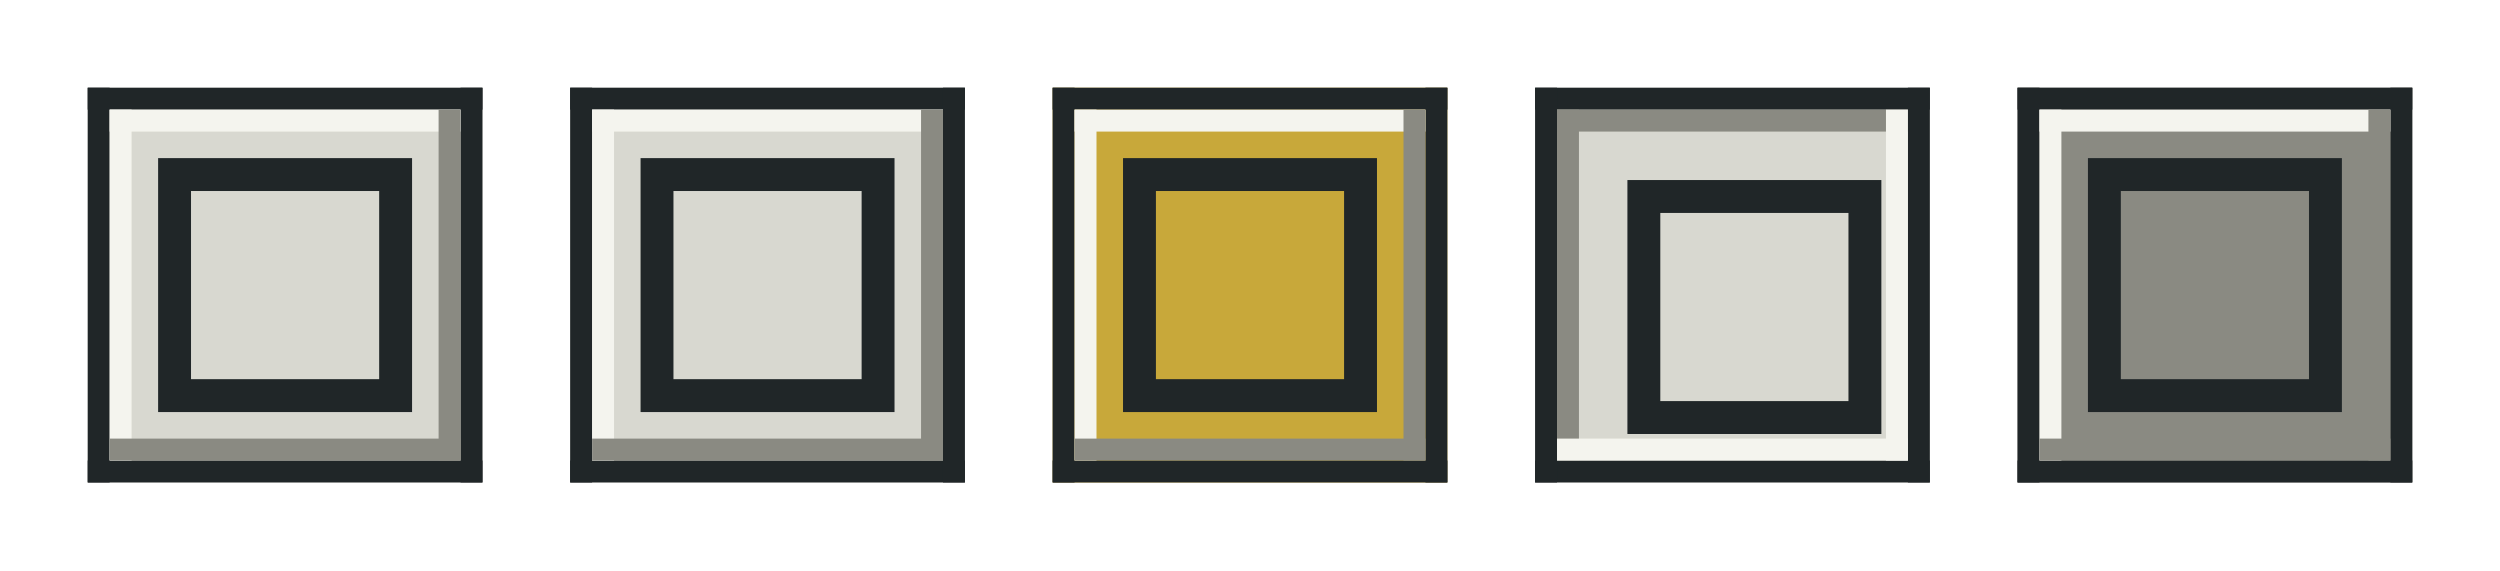
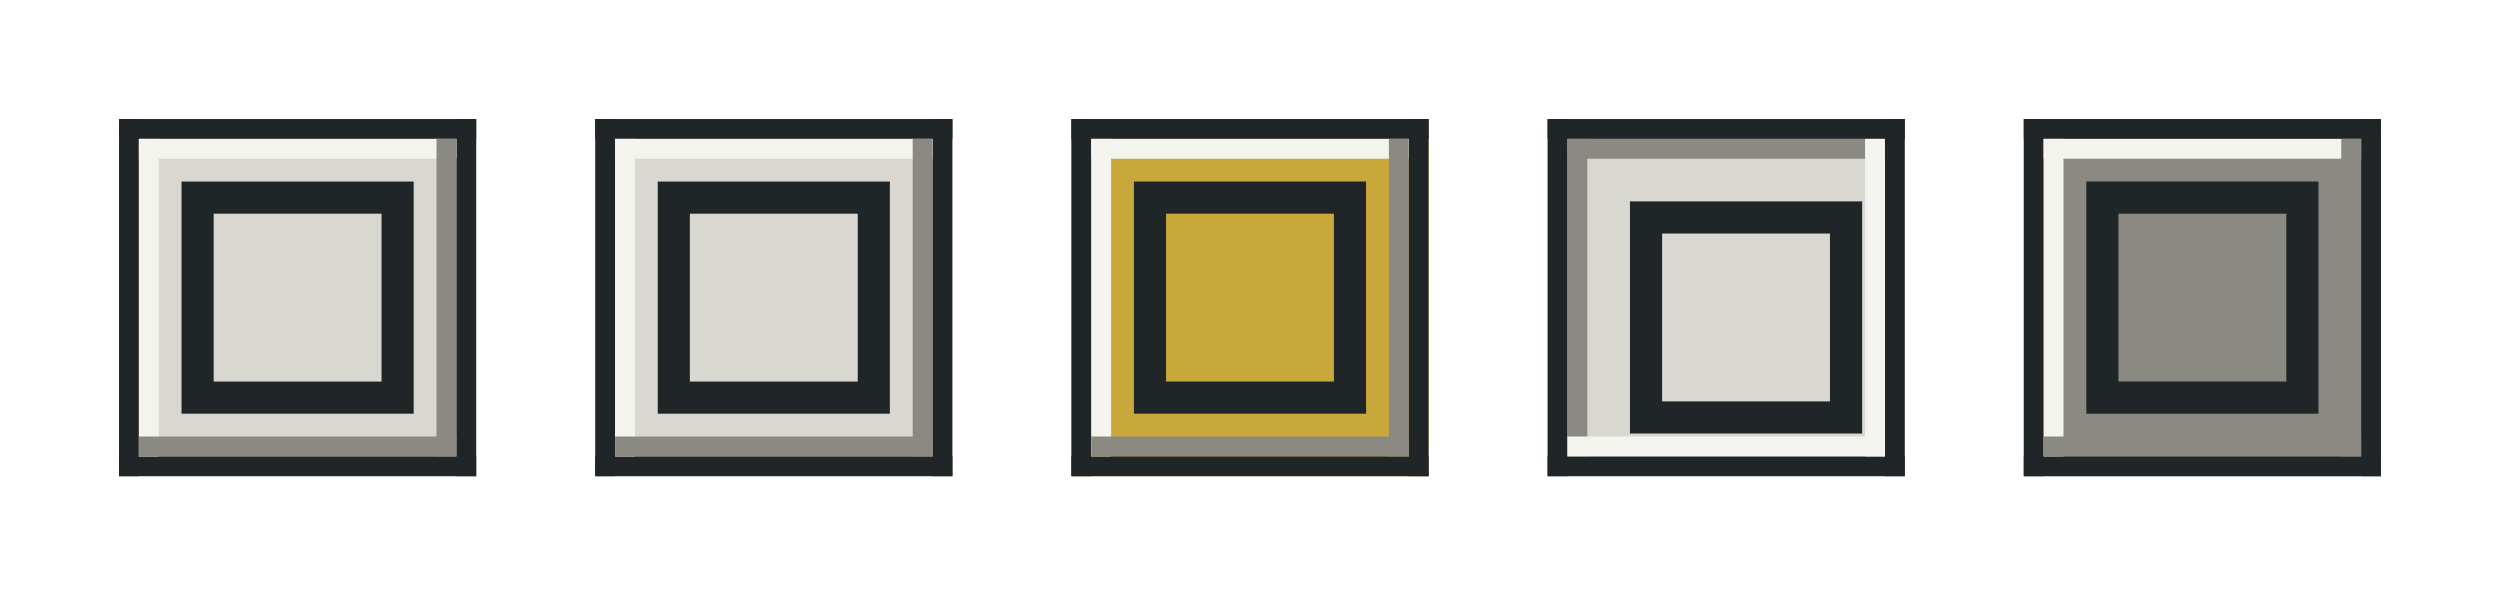
- <svg xmlns="http://www.w3.org/2000/svg" width="114" height="26" viewBox="0 0 114 26">
+ <svg xmlns="http://www.w3.org/2000/svg" width="126" height="30" viewBox="0 0 126 30">
  <g id="active-center">
-     <rect x="4" y="4" width="18" height="18" fill="#d8d8d0" />
-     <rect x="4" y="4" width="18" height="1" fill="#202628" />
-     <rect x="4" y="21" width="18" height="1" fill="#202628" />
-     <rect x="4" y="4" width="1" height="18" fill="#202628" />
-     <rect x="21" y="4" width="1" height="18" fill="#202628" />
-     <rect x="5" y="5" width="16" height="1" fill="#f4f4ee" />
-     <rect x="5" y="5" width="1" height="16" fill="#f4f4ee" />
-     <rect x="5" y="20" width="16" height="1" fill="#8a8a82" />
-     <rect x="20" y="5" width="1" height="16" fill="#8a8a82" />
-     <rect x="7.96" y="7.96" width="10.08" height="10.08" fill="none" stroke="#202628" stroke-width="1.5" />
+     <rect x="6" y="6" width="18" height="18" fill="#d8d8d0" />
+     <rect x="6" y="6" width="18" height="1" fill="#202628" />
+     <rect x="6" y="23" width="18" height="1" fill="#202628" />
+     <rect x="6" y="6" width="1" height="18" fill="#202628" />
+     <rect x="23" y="6" width="1" height="18" fill="#202628" />
+     <rect x="7" y="7" width="16" height="1" fill="#f4f4ee" />
+     <rect x="7" y="7" width="1" height="16" fill="#f4f4ee" />
+     <rect x="7" y="22" width="16" height="1" fill="#8a8a82" />
+     <rect x="22" y="7" width="1" height="16" fill="#8a8a82" />
+     <rect x="9.96" y="9.96" width="10.08" height="10.08" fill="none" stroke="#202628" stroke-width="1.62" />
  </g>
  <g id="inactive-center">
-     <rect x="26" y="4" width="18" height="18" fill="#d8d8d0" />
-     <rect x="26" y="4" width="18" height="1" fill="#202628" />
-     <rect x="26" y="21" width="18" height="1" fill="#202628" />
-     <rect x="26" y="4" width="1" height="18" fill="#202628" />
-     <rect x="43" y="4" width="1" height="18" fill="#202628" />
-     <rect x="27" y="5" width="16" height="1" fill="#f4f4ee" />
-     <rect x="27" y="5" width="1" height="16" fill="#f4f4ee" />
-     <rect x="27" y="20" width="16" height="1" fill="#8a8a82" />
-     <rect x="42" y="5" width="1" height="16" fill="#8a8a82" />
-     <rect x="29.96" y="7.96" width="10.08" height="10.08" fill="none" stroke="#202628" stroke-width="1.5" />
+     <rect x="30" y="6" width="18" height="18" fill="#d8d8d0" />
+     <rect x="30" y="6" width="18" height="1" fill="#202628" />
+     <rect x="30" y="23" width="18" height="1" fill="#202628" />
+     <rect x="30" y="6" width="1" height="18" fill="#202628" />
+     <rect x="47" y="6" width="1" height="18" fill="#202628" />
+     <rect x="31" y="7" width="16" height="1" fill="#f4f4ee" />
+     <rect x="31" y="7" width="1" height="16" fill="#f4f4ee" />
+     <rect x="31" y="22" width="16" height="1" fill="#8a8a82" />
+     <rect x="46" y="7" width="1" height="16" fill="#8a8a82" />
+     <rect x="33.96" y="9.96" width="10.08" height="10.08" fill="none" stroke="#202628" stroke-width="1.62" />
  </g>
  <g id="hover-center">
-     <rect x="48" y="4" width="18" height="18" fill="#c8a83a" />
-     <rect x="48" y="4" width="18" height="1" fill="#202628" />
-     <rect x="48" y="21" width="18" height="1" fill="#202628" />
-     <rect x="48" y="4" width="1" height="18" fill="#202628" />
-     <rect x="65" y="4" width="1" height="18" fill="#202628" />
-     <rect x="49" y="5" width="16" height="1" fill="#f4f4ee" />
-     <rect x="49" y="5" width="1" height="16" fill="#f4f4ee" />
-     <rect x="49" y="20" width="16" height="1" fill="#8a8a82" />
-     <rect x="64" y="5" width="1" height="16" fill="#8a8a82" />
-     <rect x="51.96" y="7.96" width="10.08" height="10.08" fill="none" stroke="#202628" stroke-width="1.5" />
+     <rect x="54" y="6" width="18" height="18" fill="#c8a83a" />
+     <rect x="54" y="6" width="18" height="1" fill="#202628" />
+     <rect x="54" y="23" width="18" height="1" fill="#202628" />
+     <rect x="54" y="6" width="1" height="18" fill="#202628" />
+     <rect x="71" y="6" width="1" height="18" fill="#202628" />
+     <rect x="55" y="7" width="16" height="1" fill="#f4f4ee" />
+     <rect x="55" y="7" width="1" height="16" fill="#f4f4ee" />
+     <rect x="55" y="22" width="16" height="1" fill="#8a8a82" />
+     <rect x="70" y="7" width="1" height="16" fill="#8a8a82" />
+     <rect x="57.96" y="9.96" width="10.08" height="10.08" fill="none" stroke="#202628" stroke-width="1.62" />
  </g>
  <g id="pressed-center">
-     <rect x="70" y="4" width="18" height="18" fill="#d8d8d0" />
-     <rect x="70" y="4" width="18" height="1" fill="#202628" />
-     <rect x="70" y="21" width="18" height="1" fill="#202628" />
-     <rect x="70" y="4" width="1" height="18" fill="#202628" />
-     <rect x="87" y="4" width="1" height="18" fill="#202628" />
-     <rect x="71" y="5" width="16" height="1" fill="#8a8a82" />
-     <rect x="71" y="5" width="1" height="16" fill="#8a8a82" />
-     <rect x="71" y="20" width="16" height="1" fill="#f4f4ee" />
-     <rect x="86" y="5" width="1" height="16" fill="#f4f4ee" />
-     <rect x="74.96" y="8.96" width="10.08" height="10.08" fill="none" stroke="#202628" stroke-width="1.5" />
+     <rect x="78" y="6" width="18" height="18" fill="#d8d8d0" />
+     <rect x="78" y="6" width="18" height="1" fill="#202628" />
+     <rect x="78" y="23" width="18" height="1" fill="#202628" />
+     <rect x="78" y="6" width="1" height="18" fill="#202628" />
+     <rect x="95" y="6" width="1" height="18" fill="#202628" />
+     <rect x="79" y="7" width="16" height="1" fill="#8a8a82" />
+     <rect x="79" y="7" width="1" height="16" fill="#8a8a82" />
+     <rect x="79" y="22" width="16" height="1" fill="#f4f4ee" />
+     <rect x="94" y="7" width="1" height="16" fill="#f4f4ee" />
+     <rect x="82.96" y="10.96" width="10.08" height="10.08" fill="none" stroke="#202628" stroke-width="1.62" />
  </g>
  <g id="deactivated-center">
-     <rect x="92" y="4" width="18" height="18" fill="#8a8a82" />
-     <rect x="92" y="4" width="18" height="1" fill="#202628" />
-     <rect x="92" y="21" width="18" height="1" fill="#202628" />
-     <rect x="92" y="4" width="1" height="18" fill="#202628" />
-     <rect x="109" y="4" width="1" height="18" fill="#202628" />
-     <rect x="93" y="5" width="16" height="1" fill="#f4f4ee" />
-     <rect x="93" y="5" width="1" height="16" fill="#f4f4ee" />
-     <rect x="93" y="20" width="16" height="1" fill="#8a8a82" />
-     <rect x="108" y="5" width="1" height="16" fill="#8a8a82" />
-     <rect x="95.96" y="7.96" width="10.08" height="10.08" fill="none" stroke="#202628" stroke-width="1.5" />
+     <rect x="102" y="6" width="18" height="18" fill="#8a8a82" />
+     <rect x="102" y="6" width="18" height="1" fill="#202628" />
+     <rect x="102" y="23" width="18" height="1" fill="#202628" />
+     <rect x="102" y="6" width="1" height="18" fill="#202628" />
+     <rect x="119" y="6" width="1" height="18" fill="#202628" />
+     <rect x="103" y="7" width="16" height="1" fill="#f4f4ee" />
+     <rect x="103" y="7" width="1" height="16" fill="#f4f4ee" />
+     <rect x="103" y="22" width="16" height="1" fill="#8a8a82" />
+     <rect x="118" y="7" width="1" height="16" fill="#8a8a82" />
+     <rect x="105.96" y="9.96" width="10.08" height="10.08" fill="none" stroke="#202628" stroke-width="1.62" />
  </g>
</svg>
